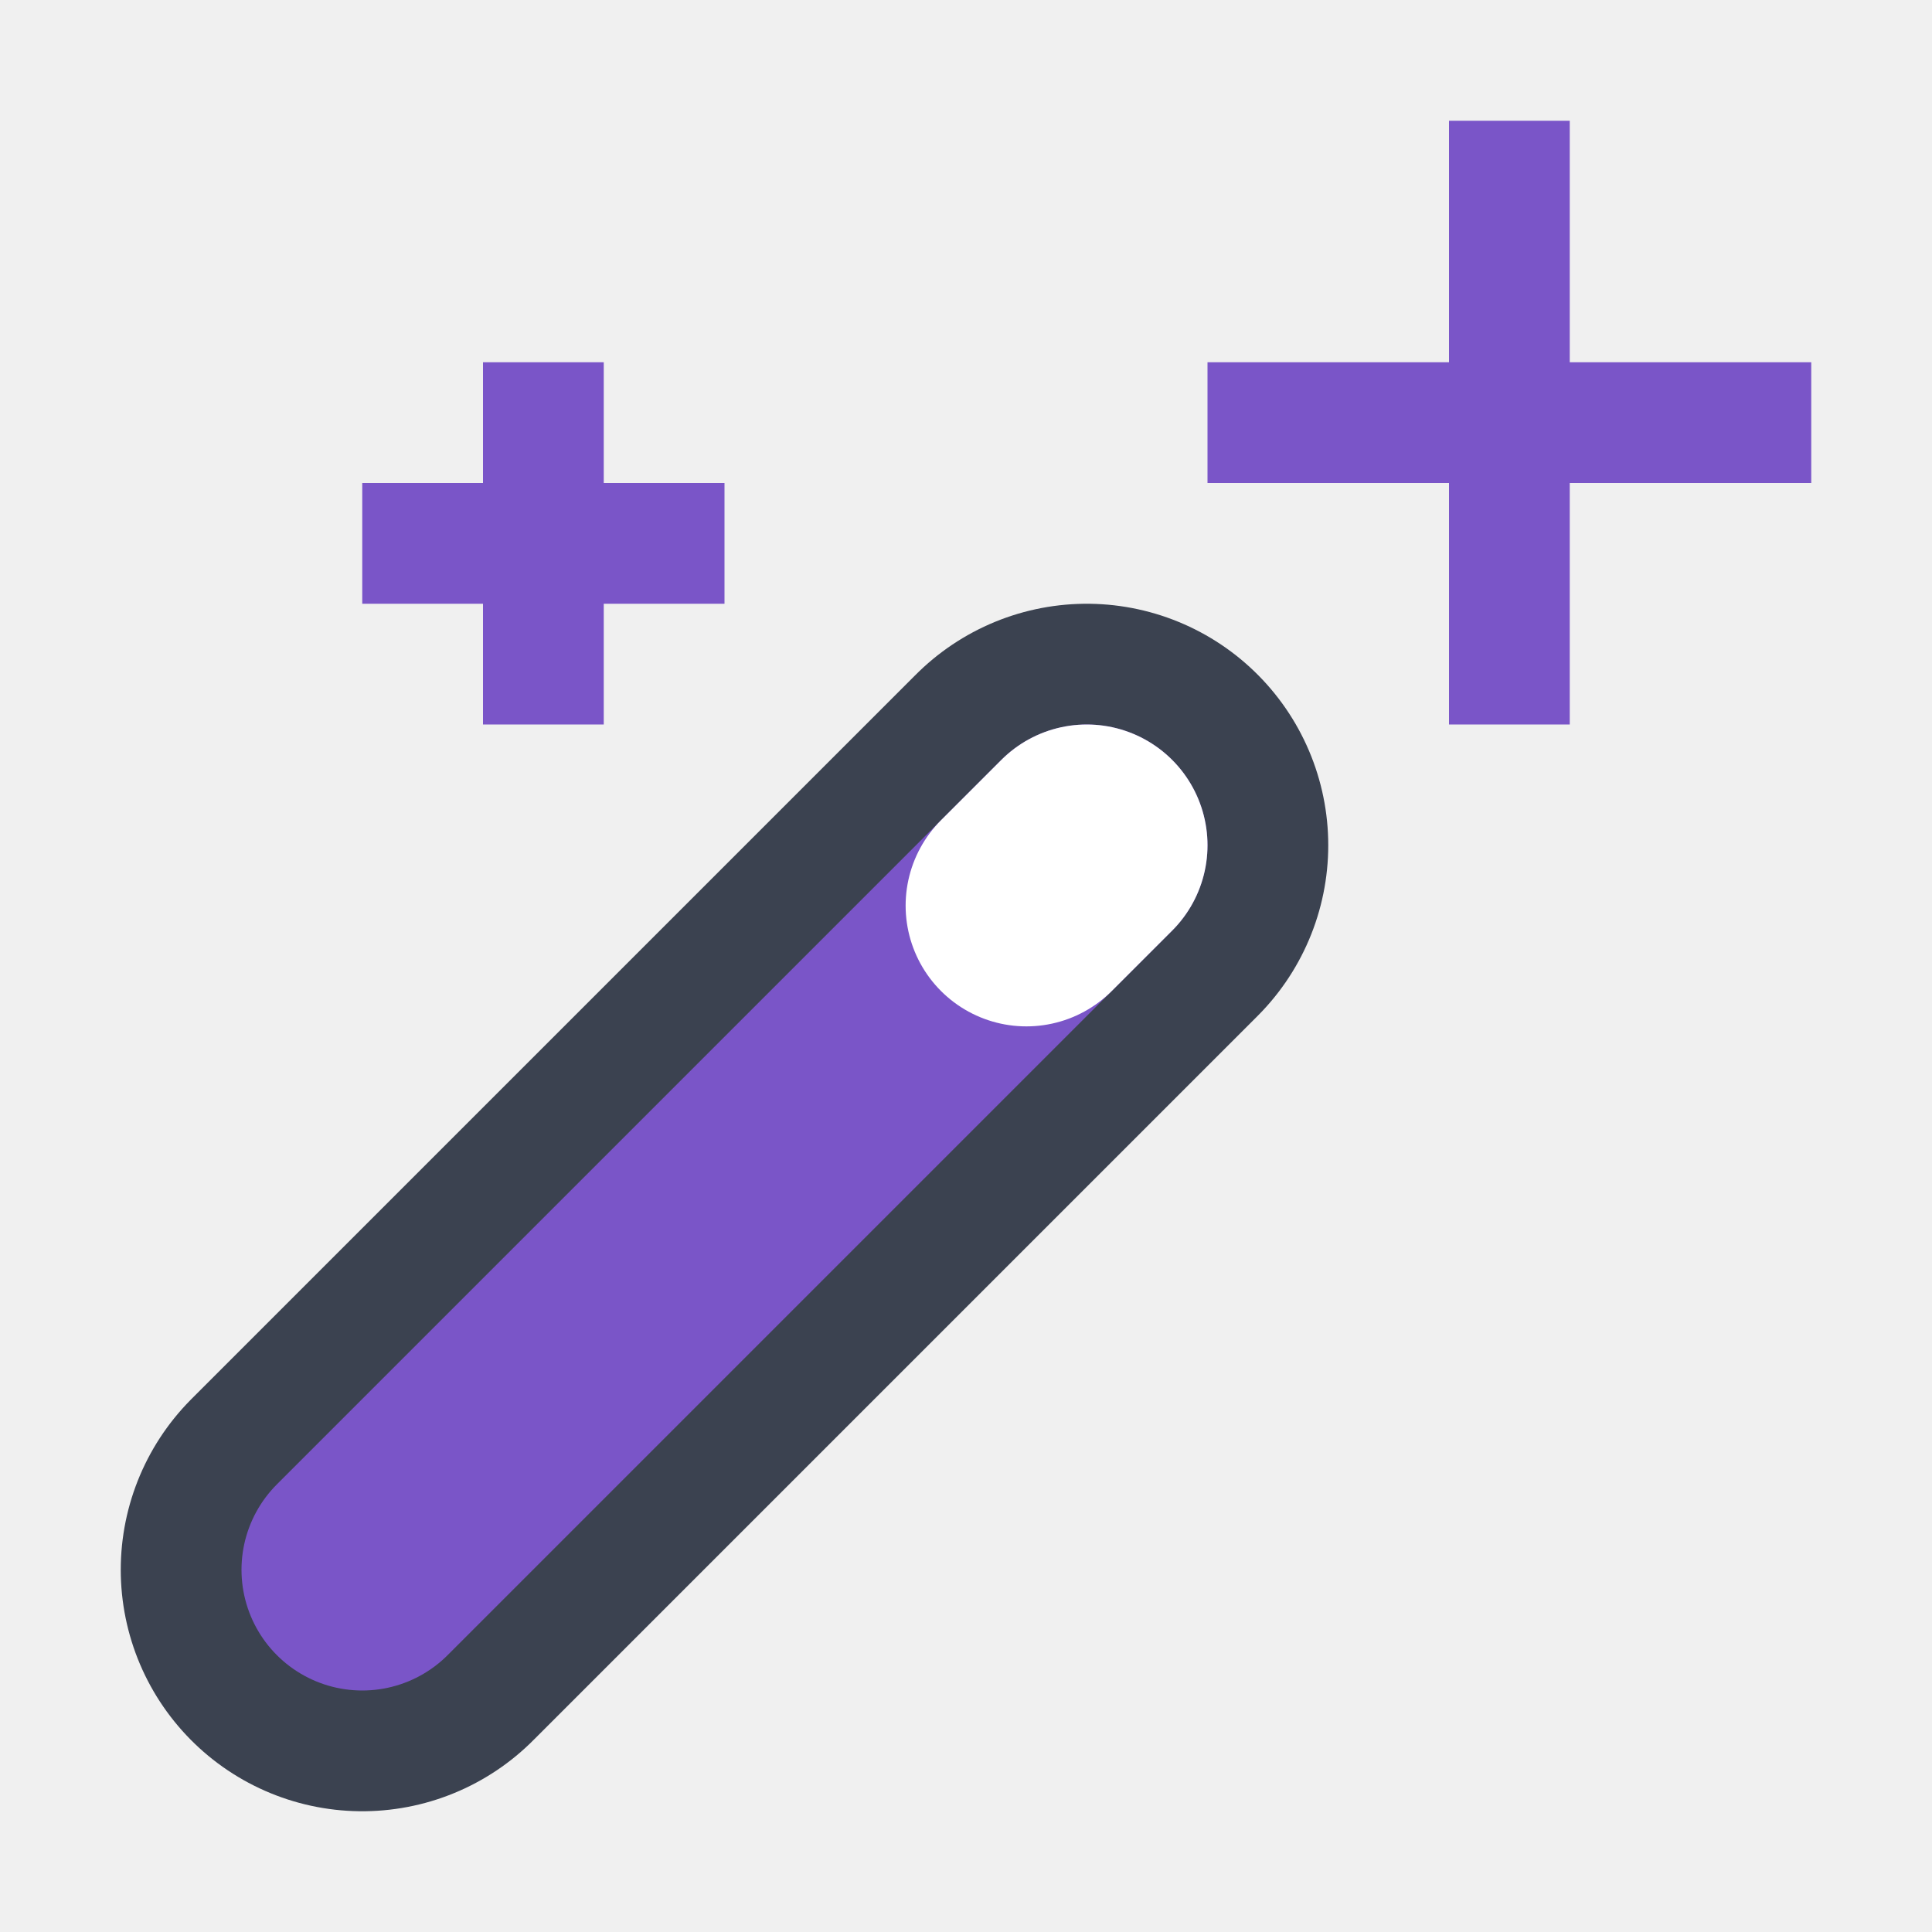
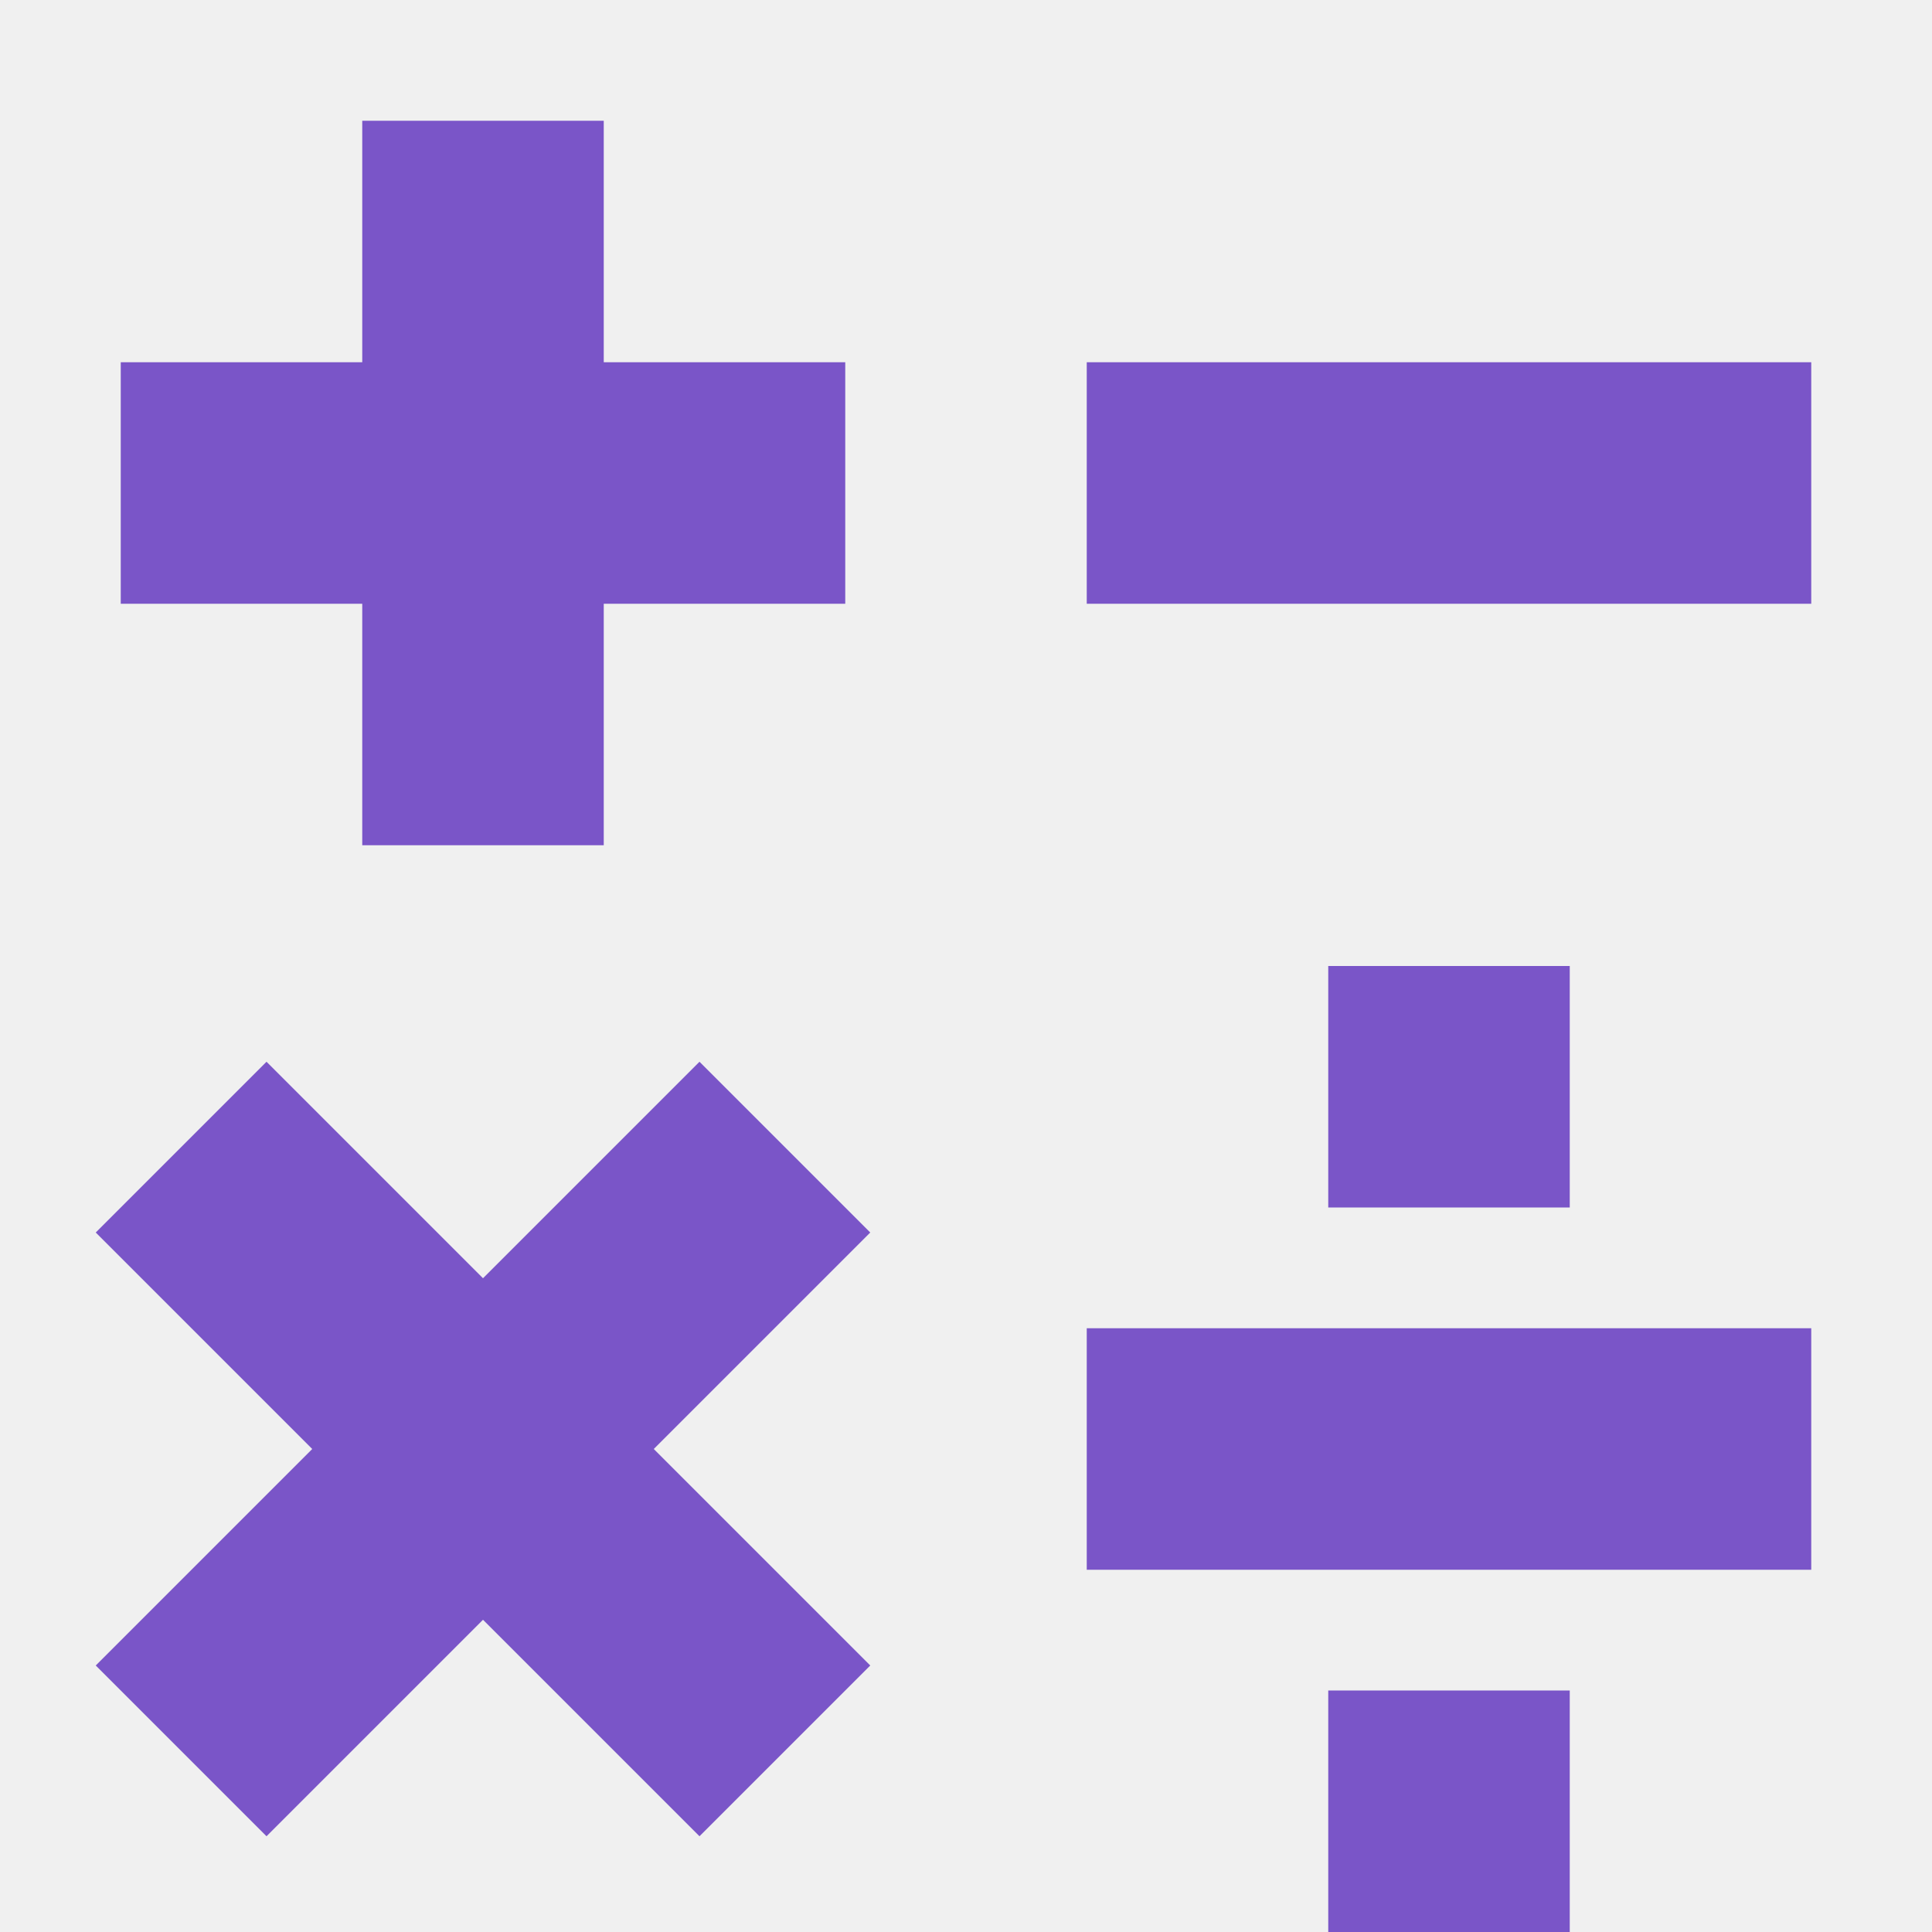
<svg xmlns="http://www.w3.org/2000/svg" width="16" height="16" viewBox="0 0 16 16">
-   <path d="M3 13l6-6" fill="none" stroke="#3B4250" stroke-width="4" stroke-linecap="round" />
-   <path d="M3 13l6-6" fill="none" stroke="#7A55C8" stroke-width="2" stroke-linecap="round" />
-   <path d="M8.5 7.5l.5-.5" fill="none" stroke="#FFFFFF" stroke-width="2" stroke-linecap="round" />
-   <path d="M12.5 1v5M10 3.5h5M4.5 3v3M3 4.5h3" fill="none" stroke="#7A55C8" />
+   <path d="M1 4h6M4 1v6M9 4h6M1.5 9.5l5 5M6.5 9.5l-5 5M9 12h6" fill="none" stroke="#7A55C8" stroke-width="2" />
+   <path d="M11 8h2v2h-2zM11 14h2v2h-2z" fill="#7A55C8" />
</svg>
